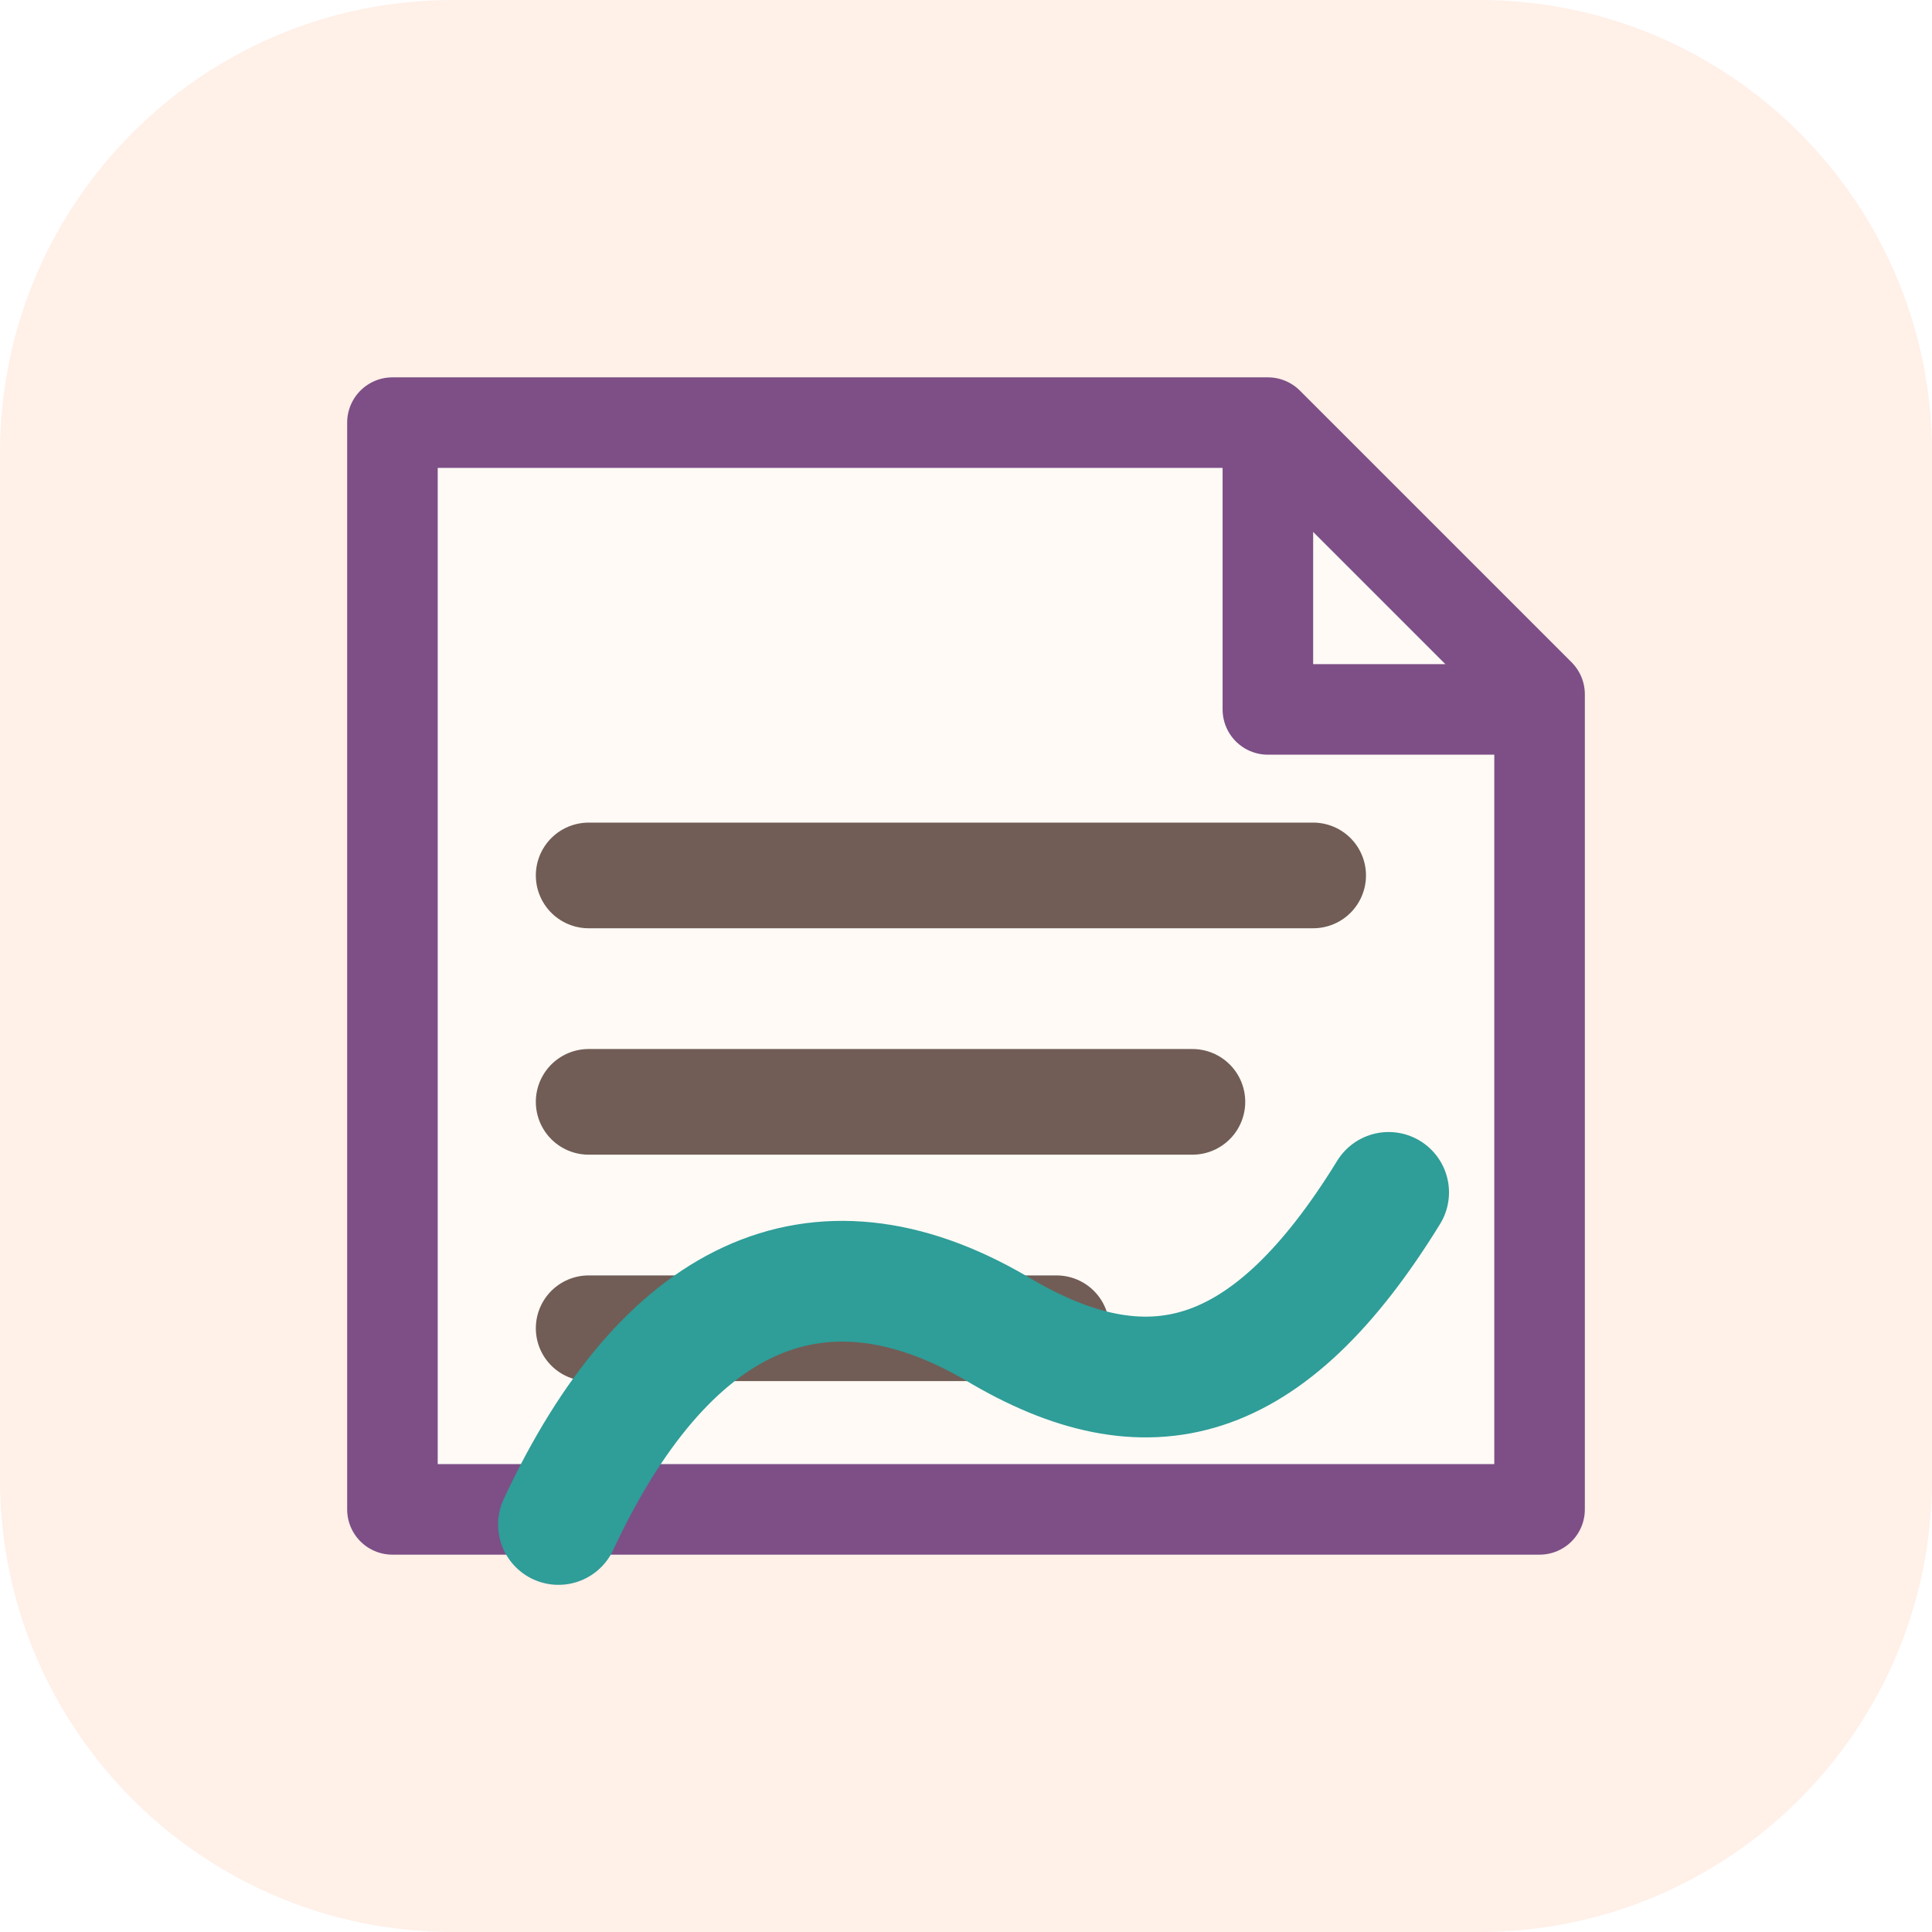
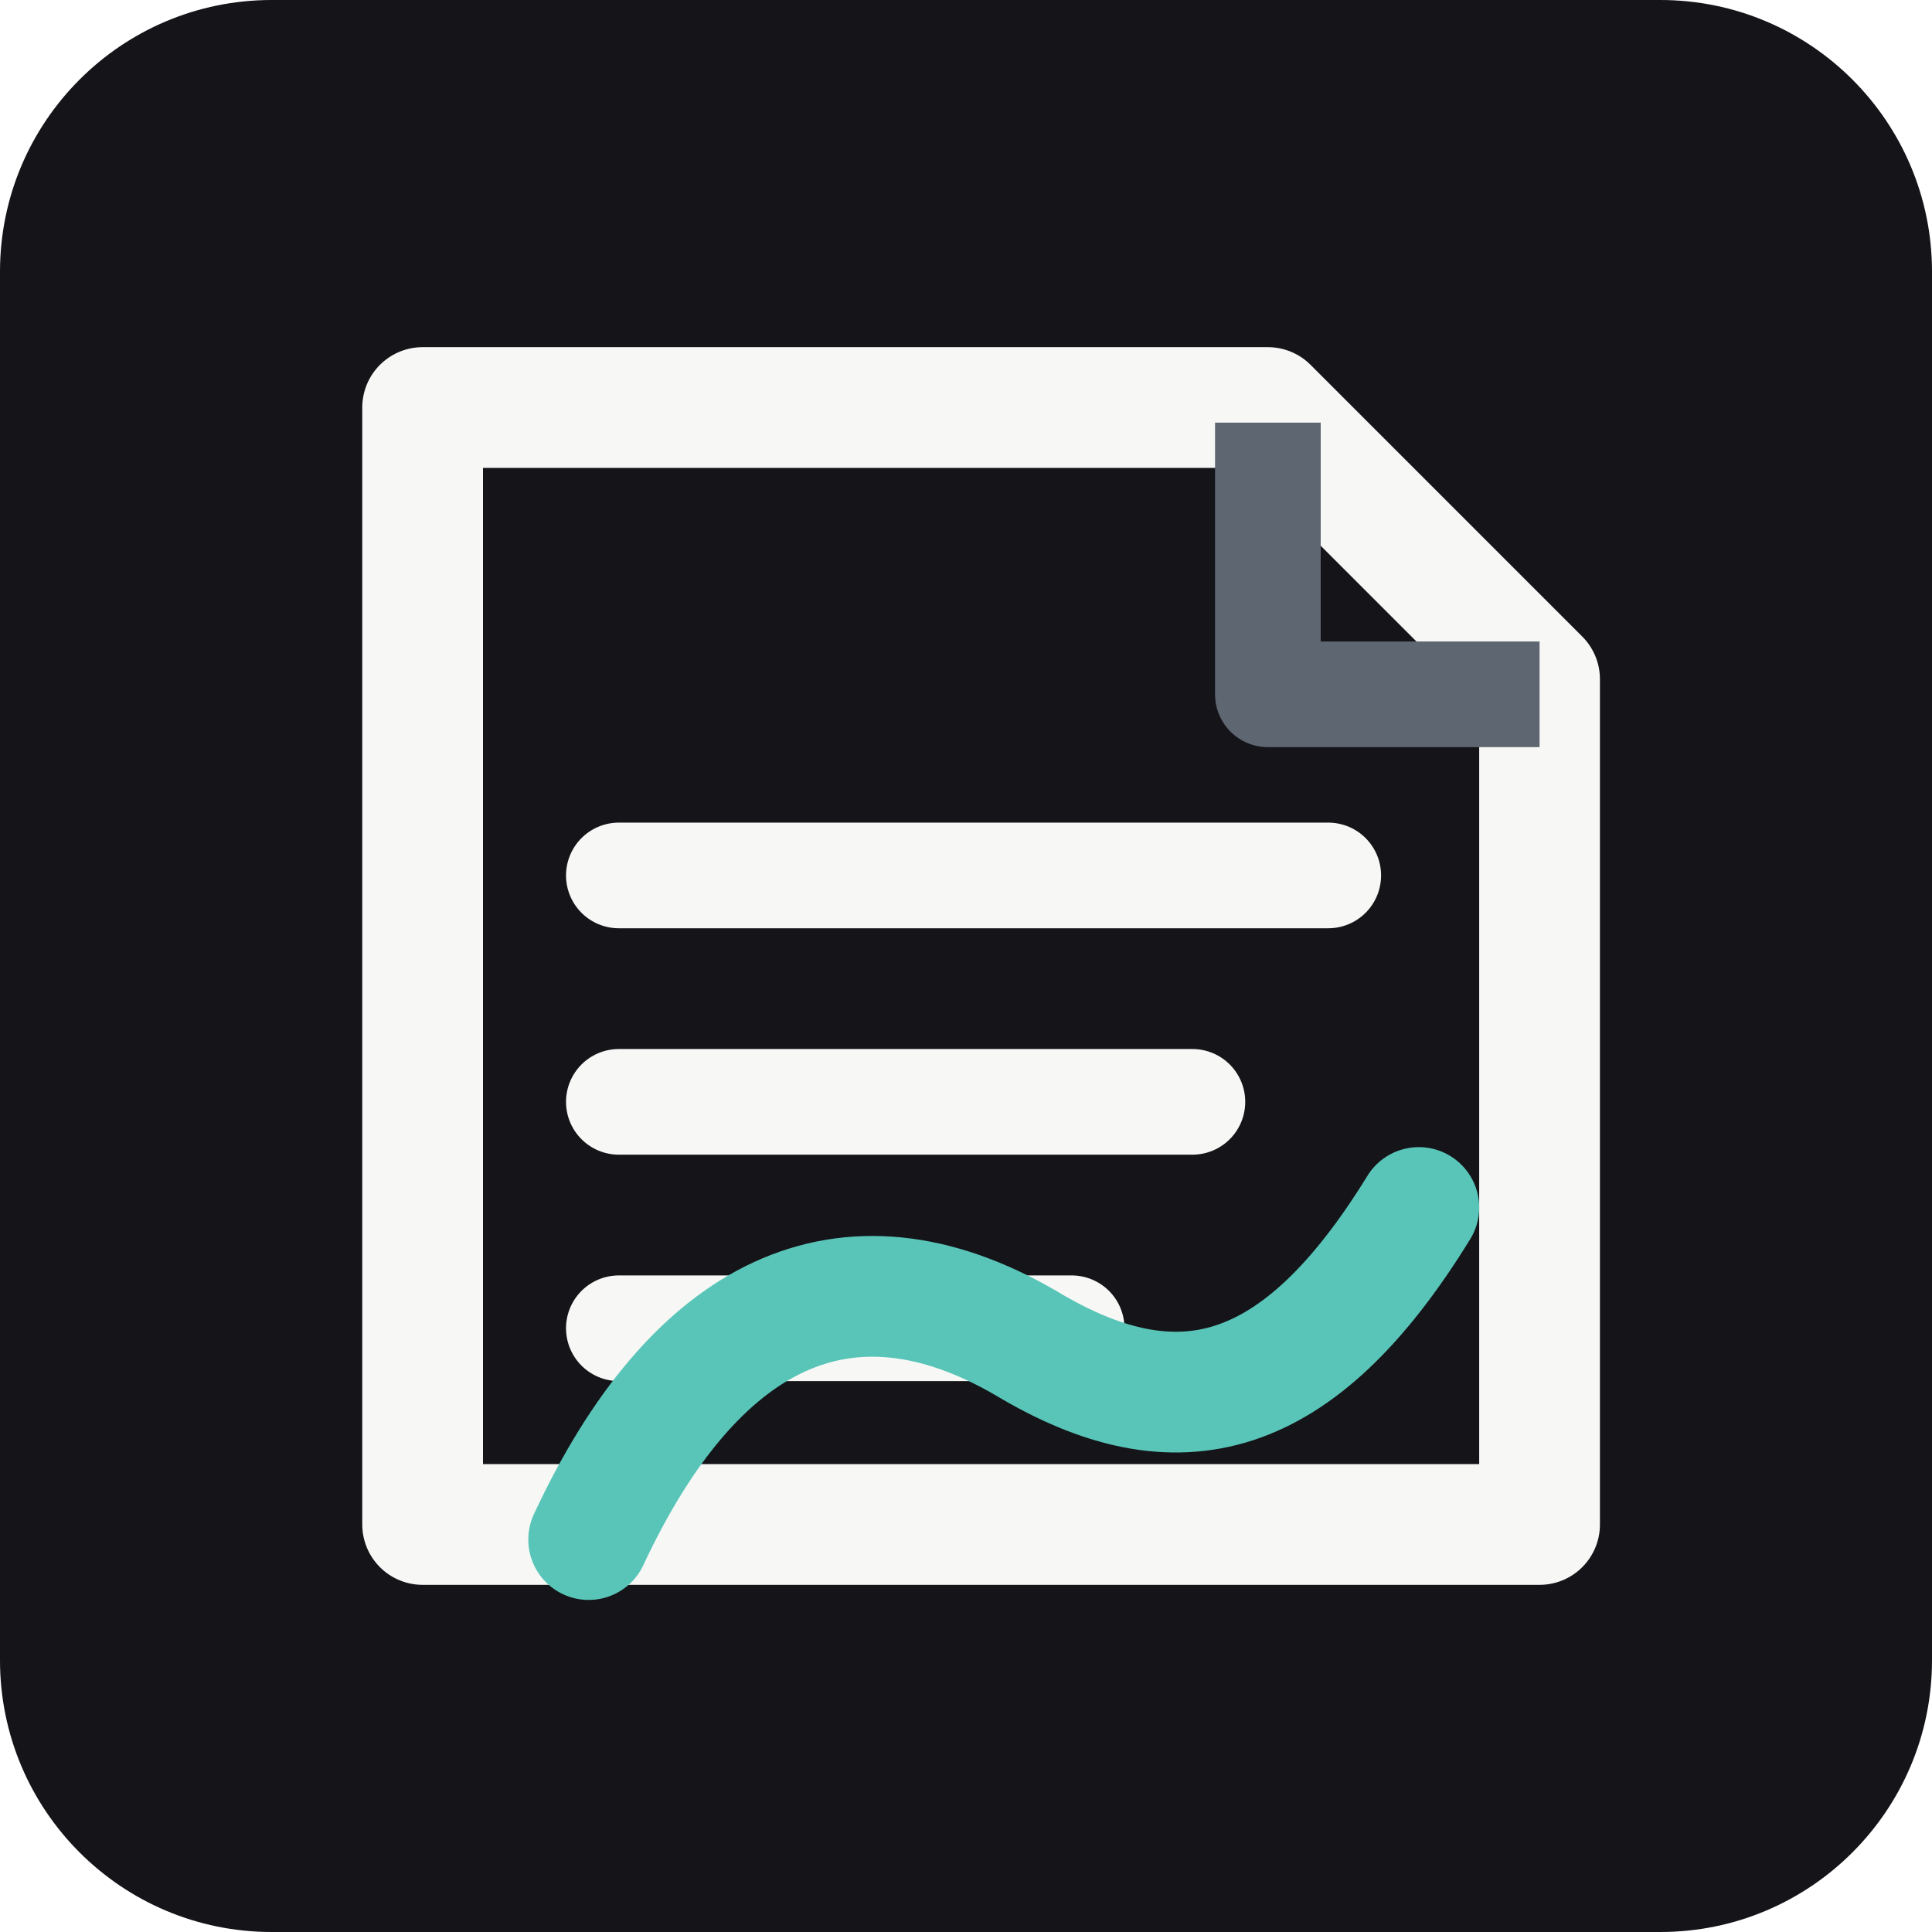
- <svg xmlns="http://www.w3.org/2000/svg" viewBox="0 0 128 128" role="img" aria-label="Paper">
-   <rect width="128" height="128" rx="30" fill="#fff0e8" />
-   <path d="M26 28h58l18 18v54H26z" fill="#fffaf6" stroke="#7d4f86" stroke-width="6" stroke-linejoin="round" />
-   <path d="M84 28v19h18" fill="none" stroke="#7d4f86" stroke-width="6" stroke-linejoin="round" />
-   <path d="M39 58h48M39 73h40M39 88h31" stroke="#715d56" stroke-width="7" stroke-linecap="round" />
-   <path d="M37 101c7-15 17-20 29-13 10 6 18 4 26-9" fill="none" stroke="#2f9d98" stroke-width="8" stroke-linecap="round" />
+ <svg xmlns="http://www.w3.org/2000/svg" viewBox="0 0 128 128" role="img" aria-label="Paper icon">
+   <rect width="128" height="128" rx="18" fill="#141419" />
+   <path d="M28 27h56l18 18v56H28V27Z" fill="none" stroke="#f7f8f5" stroke-width="8" stroke-linejoin="round" />
+   <path d="M84 28v18h18" fill="none" stroke="#5e6672" stroke-width="7" stroke-linejoin="round" />
+   <path d="M41 58h47M41 73h38M41 88h30" stroke="#f7f8f5" stroke-width="7" stroke-linecap="round" />
+   <path d="M39 102c7-15 17-20 29-13 10 6 18 4 26-9" fill="none" stroke="#59c5b8" stroke-width="8" stroke-linecap="round" />
</svg>
